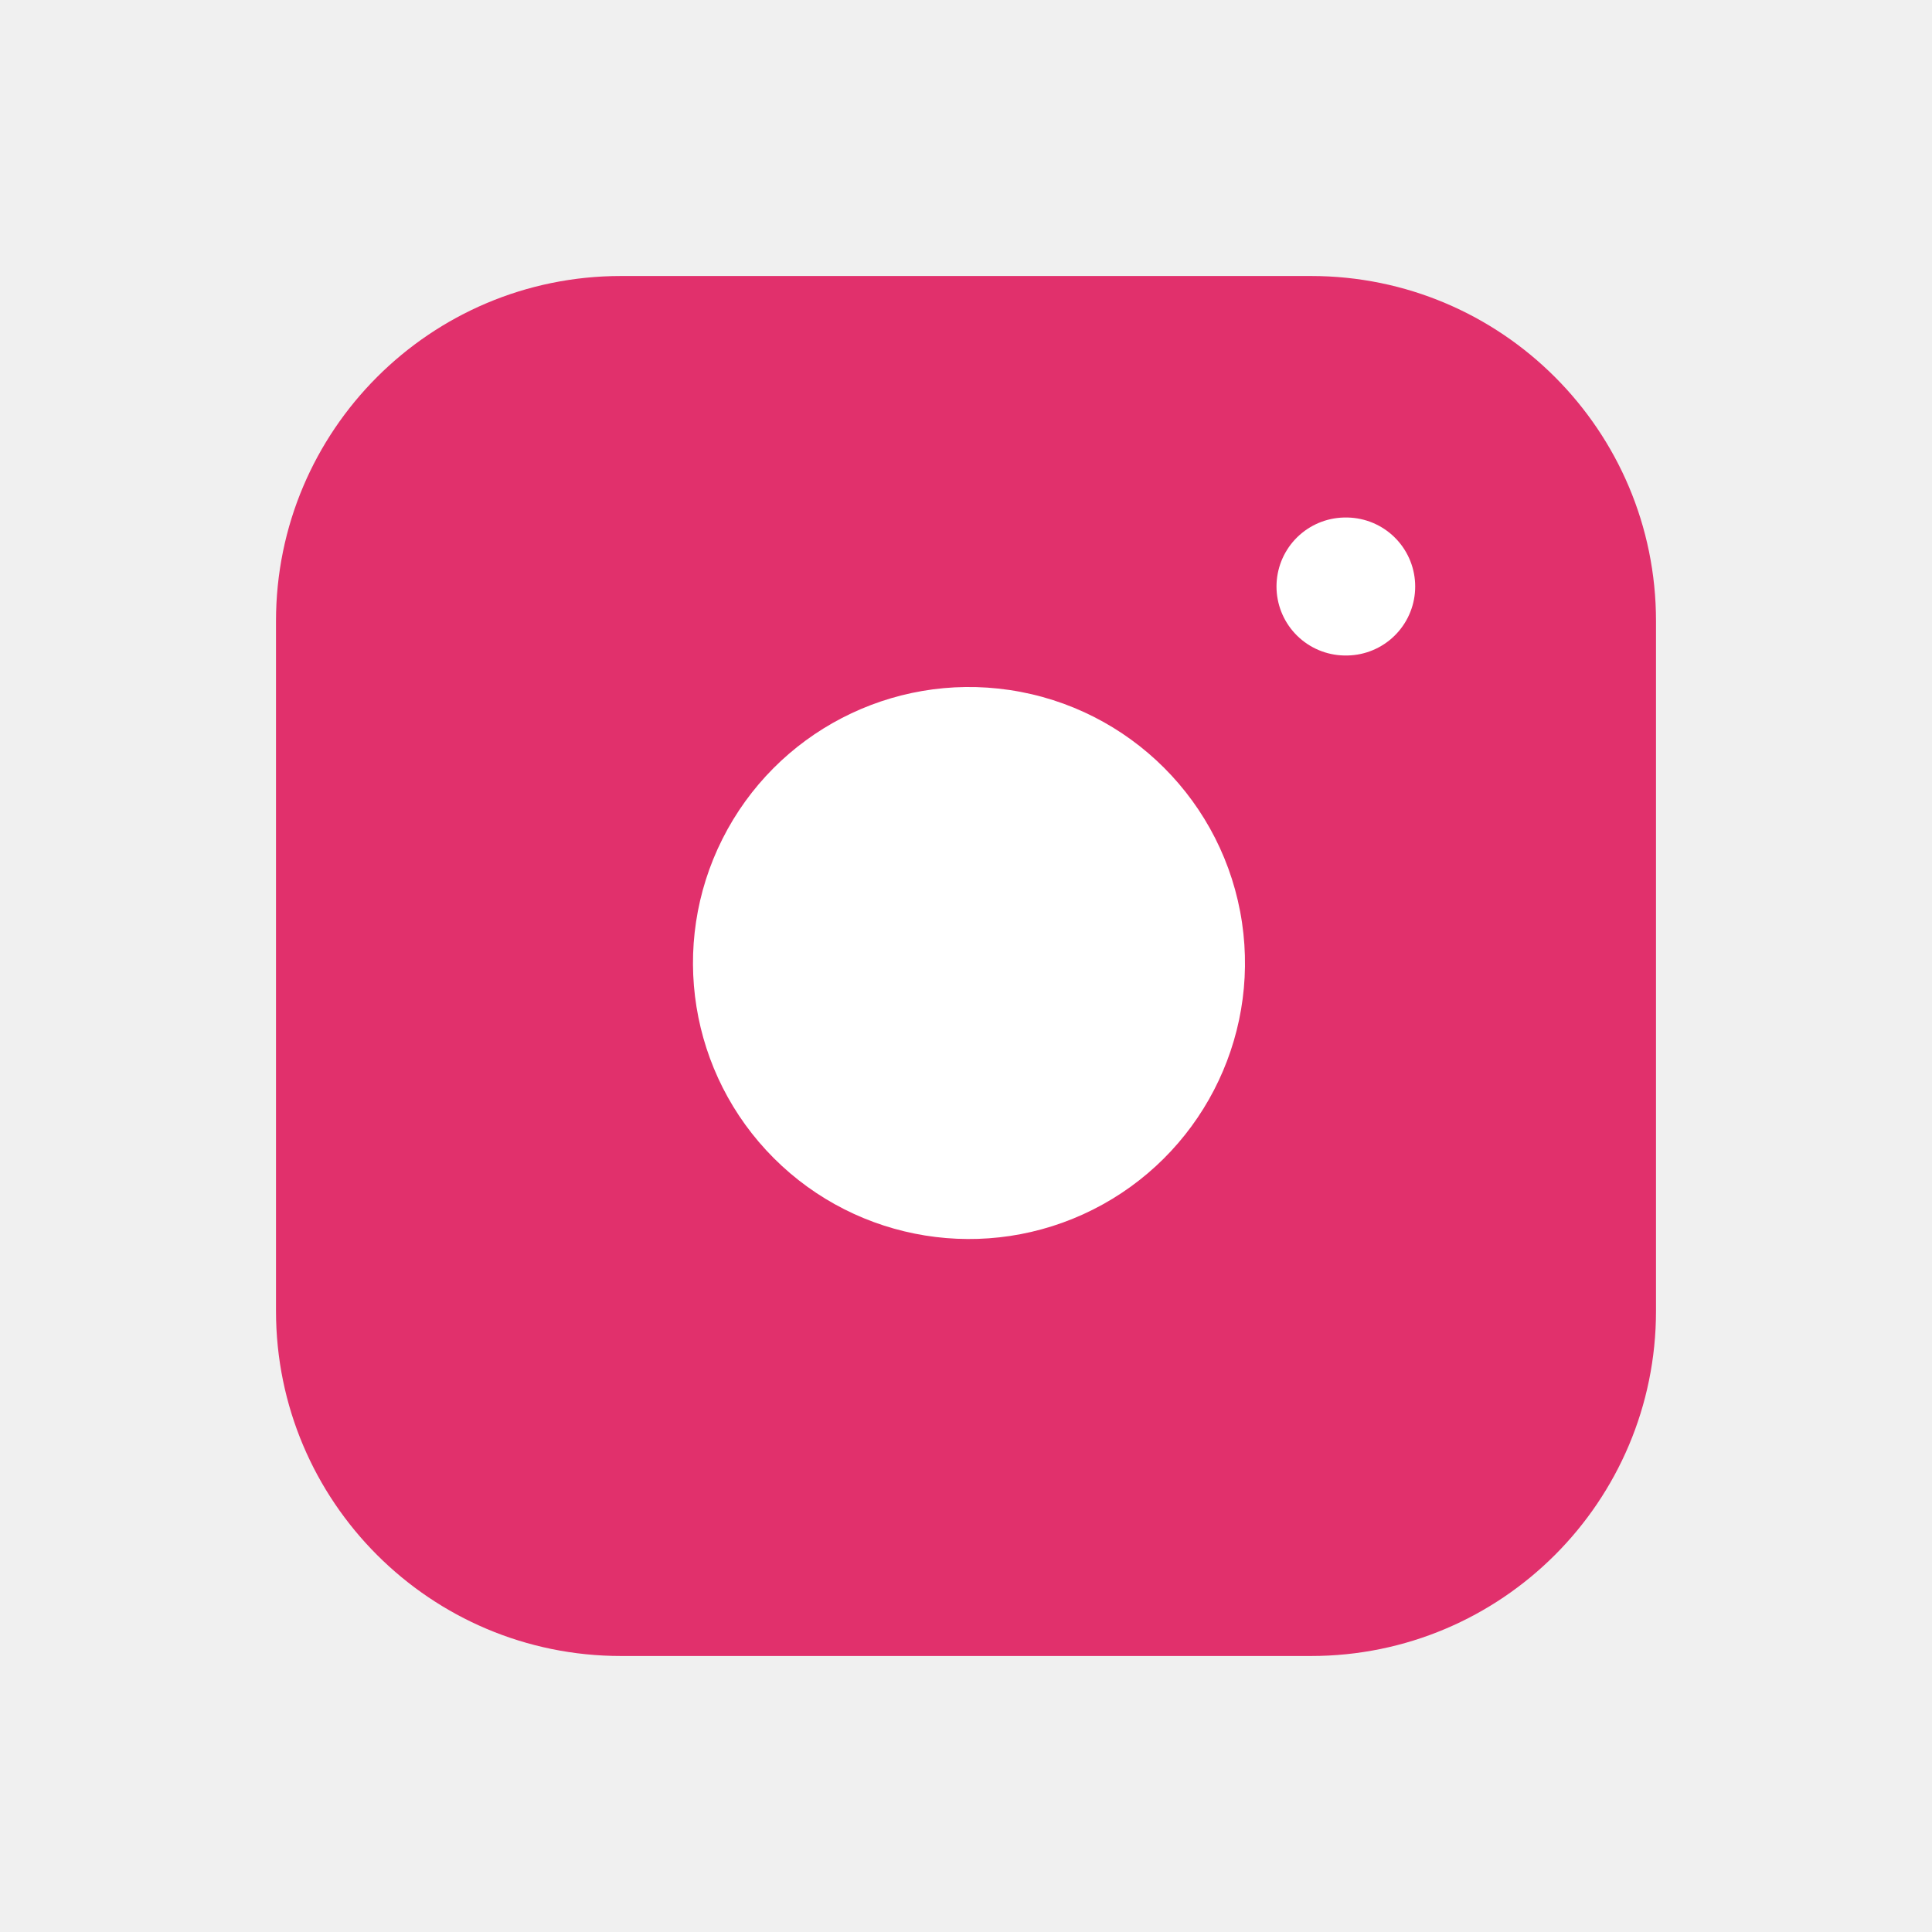
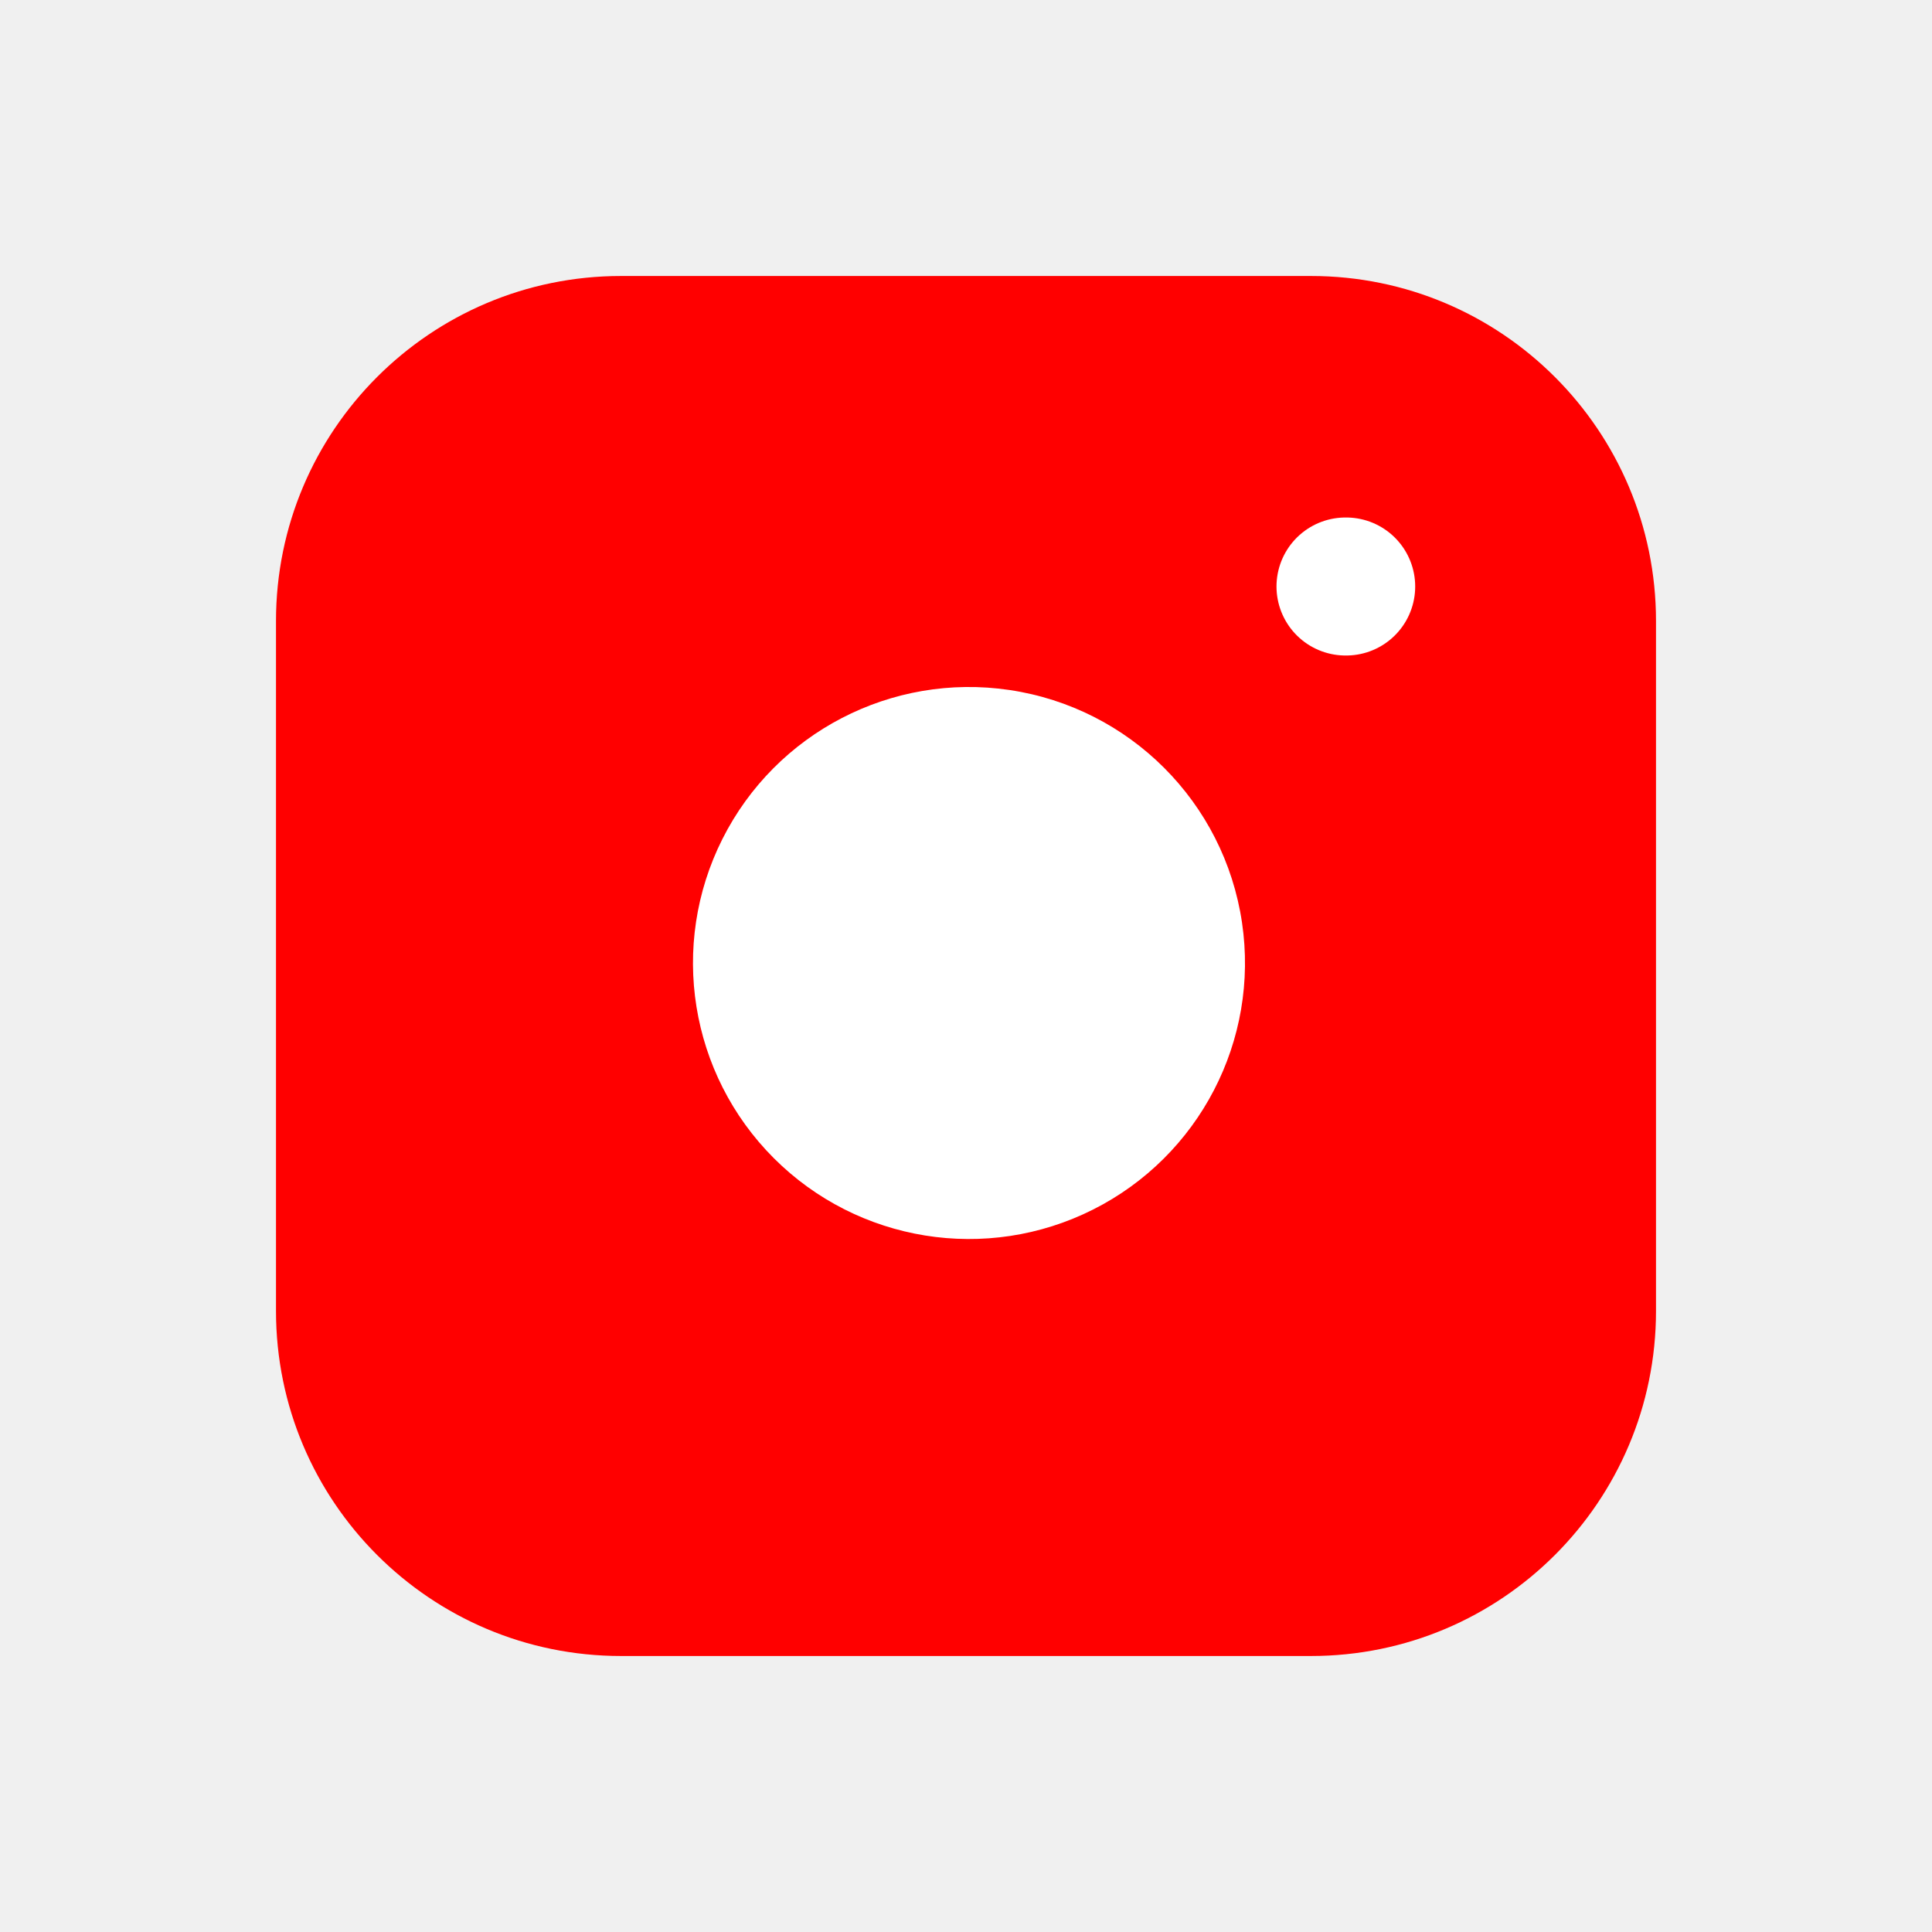
<svg xmlns="http://www.w3.org/2000/svg" width="40" height="40" viewBox="-2 -2 28 28" fill="none">
-   <rect x="2" y="2" width="20" height="20" rx="5" ry="5" fill="#E1306C" />
+   <rect x="2" y="2" width="20" height="20" rx="5" ry="5" fill="#FF0000" />
  <path d="M16 11.37A4 4 0 1 1 12.63 8 4 4 0 0 1 16 11.37z" fill="white" />
  <line x1="17.5" y1="6.5" x2="17.51" y2="6.5" stroke="white" stroke-width="2" stroke-linecap="round" />
</svg>
